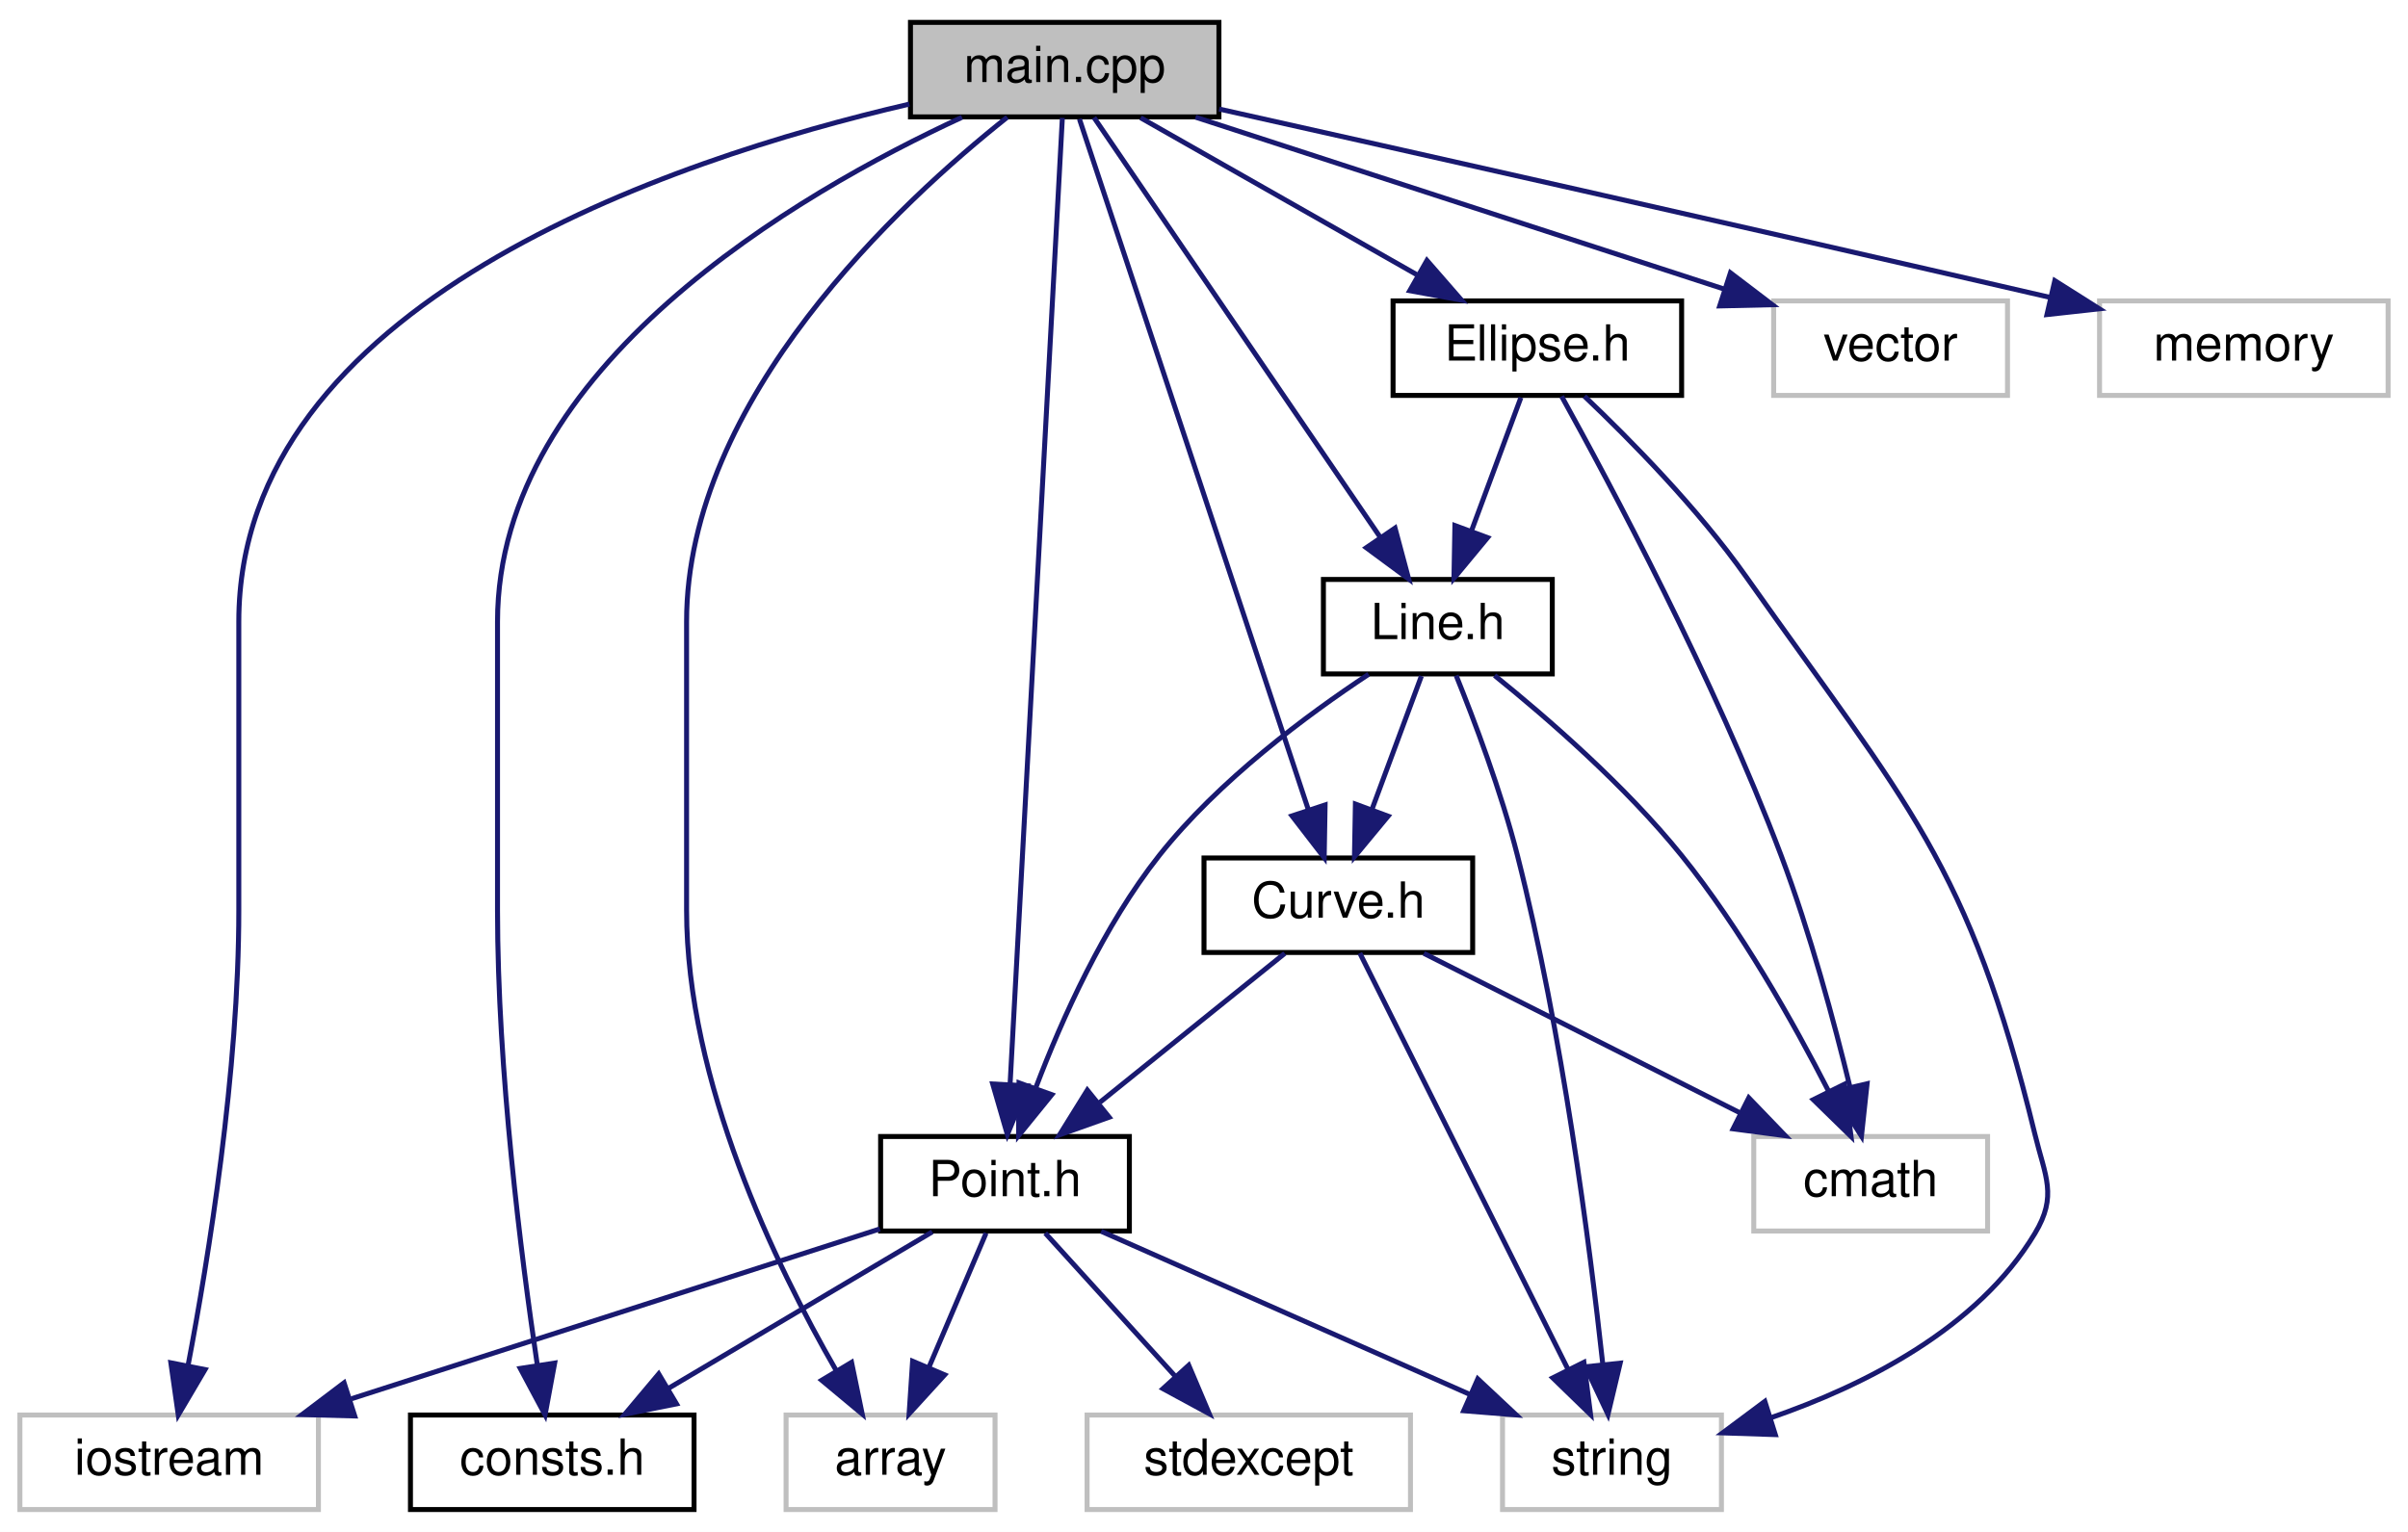
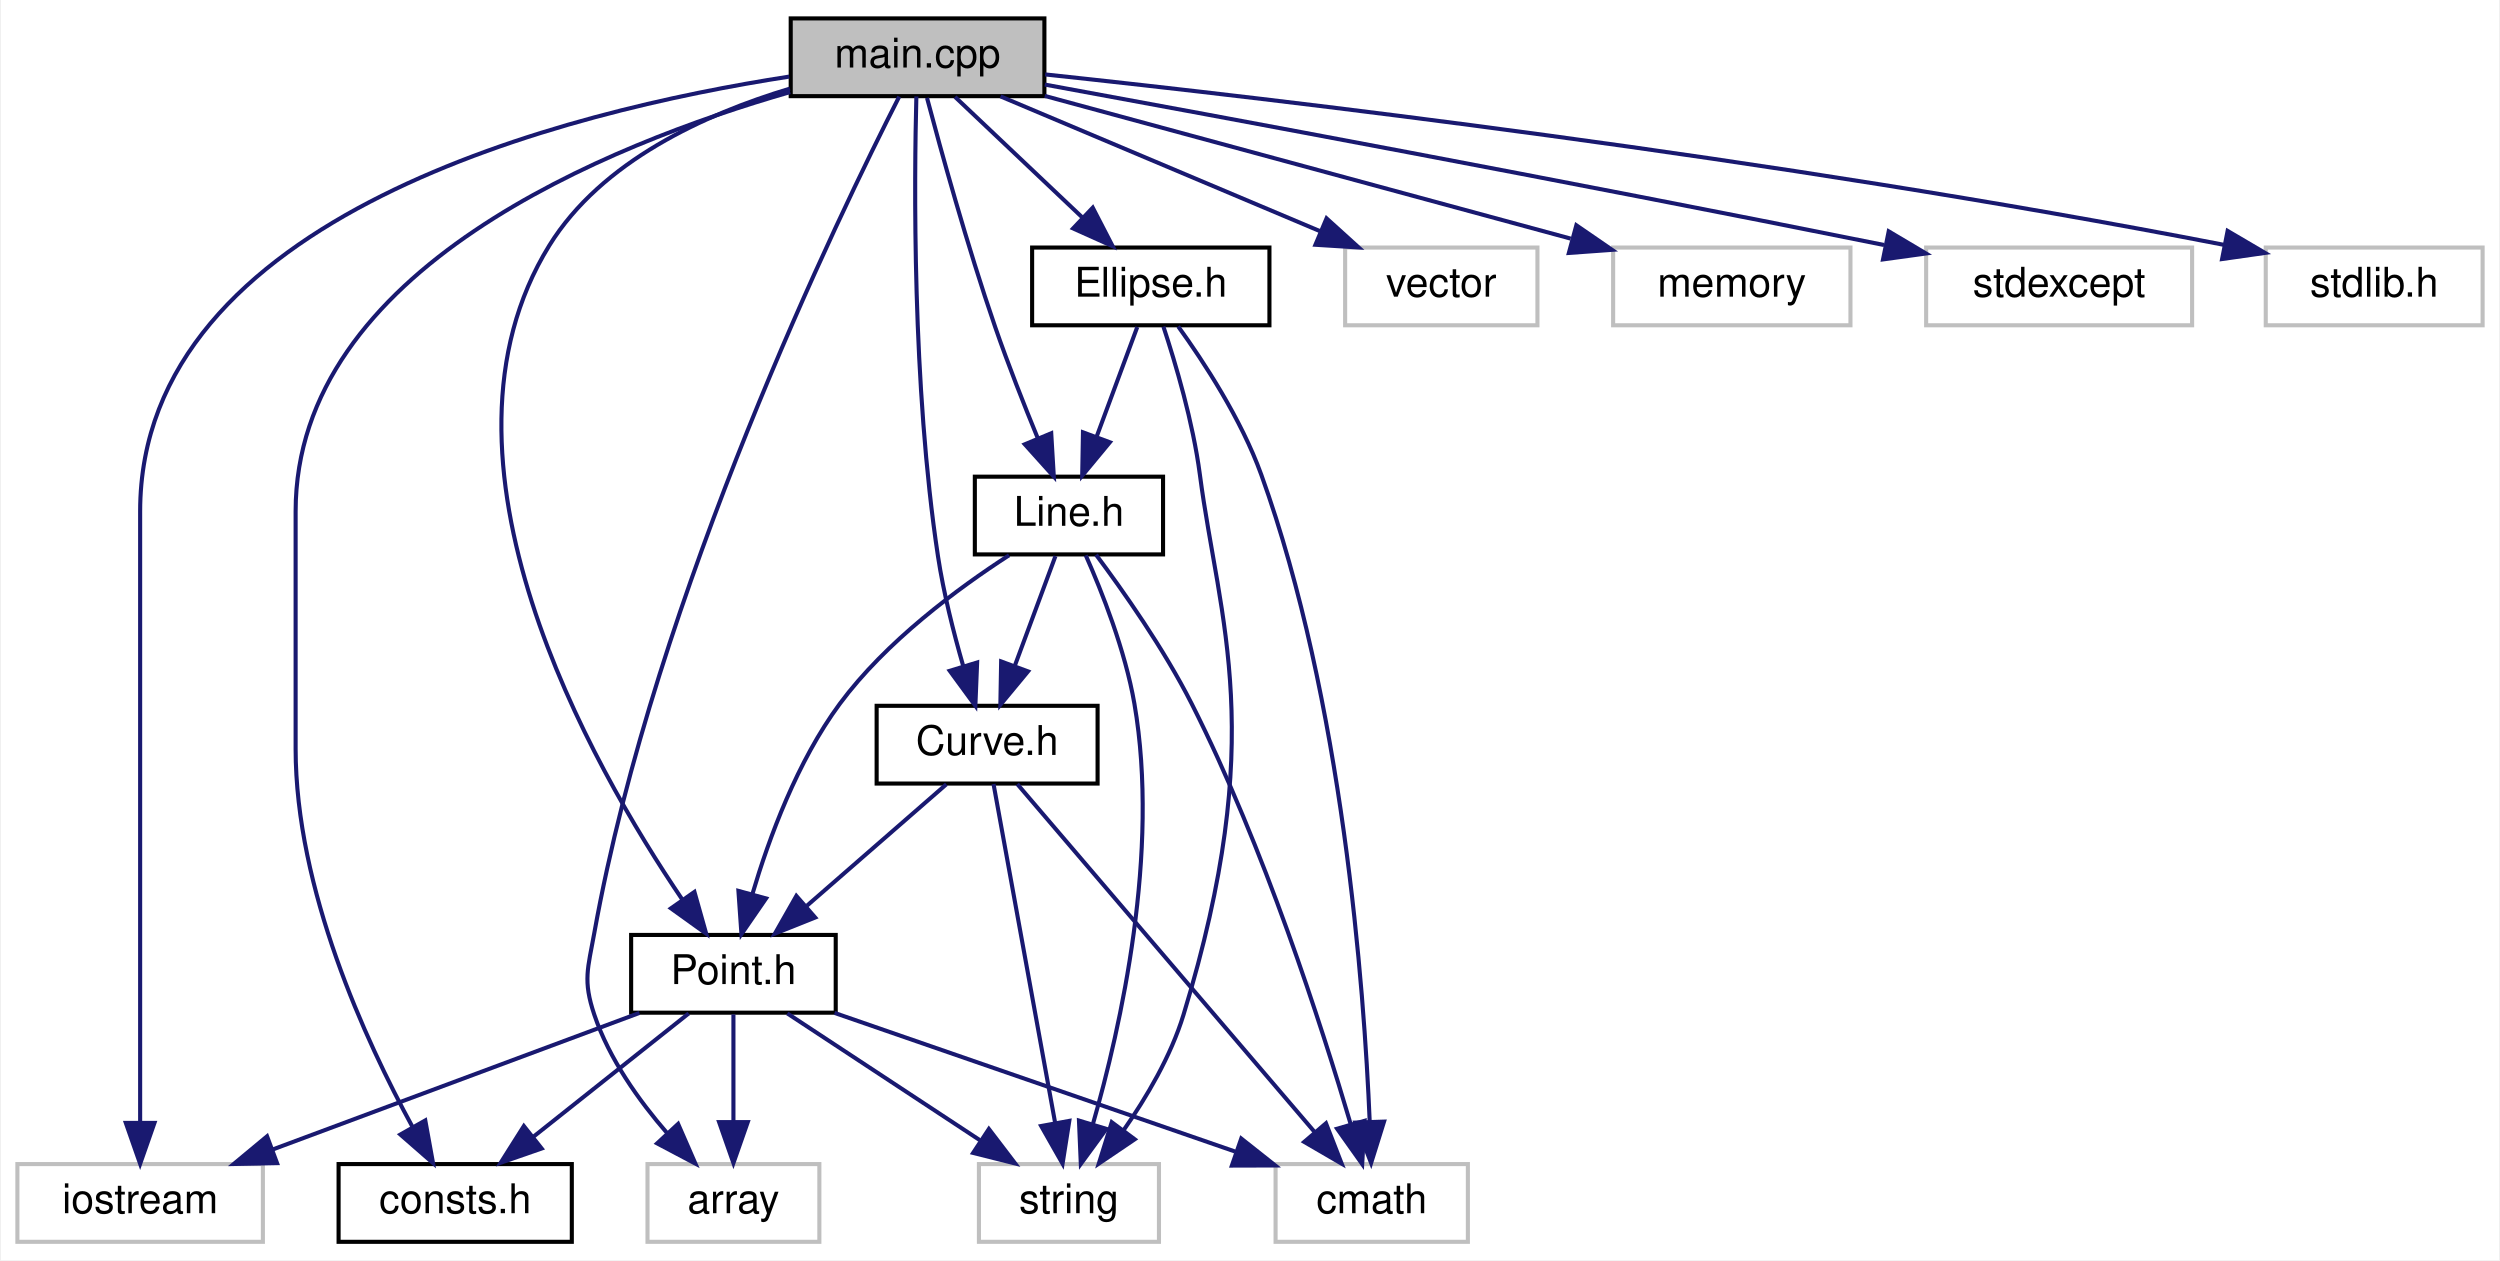
- <svg xmlns="http://www.w3.org/2000/svg" xmlns:xlink="http://www.w3.org/1999/xlink" width="484pt" height="308pt" viewBox="0.00 0.00 484.00 308.00">
+ <svg xmlns="http://www.w3.org/2000/svg" xmlns:xlink="http://www.w3.org/1999/xlink" width="611pt" height="308pt" viewBox="0.00 0.00 610.50 308.00">
  <g id="graph0" class="graph" transform="scale(1 1) rotate(0) translate(4 304)">
-     <polygon fill="white" stroke="transparent" points="-4,4 -4,-304 480,-304 480,4 -4,4" />
+     <polygon fill="white" stroke="transparent" points="-4,4 -4,-304 606.5,-304 606.5,4 -4,4" />
    <g id="node1" class="node">
      <g id="a_node1">
        <a xlink:title=" ">
-           <polygon fill="#bfbfbf" stroke="black" points="179,-280.5 179,-299.5 241,-299.5 241,-280.5 179,-280.5" />
-           <text text-anchor="middle" x="210" y="-287.5" font-family="Helvetica,sans-Serif" font-size="10.00">main.cpp</text>
+           <polygon fill="#bfbfbf" stroke="black" points="189,-280.5 189,-299.5 251,-299.5 251,-280.5 189,-280.5" />
+           <text text-anchor="middle" x="220" y="-287.5" font-family="Helvetica,sans-Serif" font-size="10.00">main.cpp</text>
        </a>
      </g>
    </g>
    <g id="node2" class="node">
      <g id="a_node2">
        <a xlink:title=" ">
          <polygon fill="white" stroke="#bfbfbf" points="0,-0.5 0,-19.5 60,-19.5 60,-0.5 0,-0.5" />
          <text text-anchor="middle" x="30" y="-7.5" font-family="Helvetica,sans-Serif" font-size="10.00">iostream</text>
        </a>
      </g>
    </g>
    <g id="edge1" class="edge">
-       <path fill="none" stroke="midnightblue" d="M178.78,-283.07C130.69,-271.92 44,-242.96 44,-179 44,-179 44,-179 44,-121 44,-88.54 37.93,-51.12 33.78,-29.36" />
-       <polygon fill="midnightblue" stroke="midnightblue" points="37.21,-28.64 31.83,-19.51 30.34,-30 37.21,-28.64" />
+       <path fill="none" stroke="midnightblue" d="M188.63,-285.28C134.66,-276.93 30,-251.42 30,-179 30,-179 30,-179 30,-121 30,-88.95 30,-51.64 30,-29.75" />
+       <polygon fill="midnightblue" stroke="midnightblue" points="33.5,-29.56 30,-19.56 26.5,-29.56 33.5,-29.56" />
    </g>
    <g id="node3" class="node">
      <g id="a_node3">
        <a xlink:href="$consts_8h.html" xlink:title="Constants.">
          <polygon fill="white" stroke="black" points="78.5,-0.5 78.5,-19.5 135.5,-19.5 135.5,-0.5 78.5,-0.5" />
          <text text-anchor="middle" x="107" y="-7.5" font-family="Helvetica,sans-Serif" font-size="10.00">consts.h</text>
        </a>
      </g>
    </g>
    <g id="edge2" class="edge">
-       <path fill="none" stroke="midnightblue" d="M189.36,-280.42C156.5,-265.23 96,-230.29 96,-179 96,-179 96,-179 96,-121 96,-88.79 100.73,-51.53 103.98,-29.69" />
-       <polygon fill="midnightblue" stroke="midnightblue" points="107.49,-29.95 105.56,-19.53 100.57,-28.87 107.49,-29.95" />
+       <path fill="none" stroke="midnightblue" d="M188.87,-281.5C144.4,-268.7 68,-238.12 68,-179 68,-179 68,-179 68,-121 68,-86.72 85.04,-49.7 96.59,-28.54" />
+       <polygon fill="midnightblue" stroke="midnightblue" points="99.69,-30.17 101.58,-19.75 93.6,-26.72 99.69,-30.17" />
    </g>
    <g id="node4" class="node">
      <g id="a_node4">
        <a xlink:href="$_point_8h.html" xlink:title="Point class interface and implementation.">
-           <polygon fill="white" stroke="black" points="173,-56.5 173,-75.5 223,-75.5 223,-56.5 173,-56.5" />
-           <text text-anchor="middle" x="198" y="-63.5" font-family="Helvetica,sans-Serif" font-size="10.00">Point.h</text>
+           <polygon fill="white" stroke="black" points="150,-56.5 150,-75.5 200,-75.5 200,-56.5 150,-56.5" />
+           <text text-anchor="middle" x="175" y="-63.5" font-family="Helvetica,sans-Serif" font-size="10.00">Point.h</text>
        </a>
      </g>
    </g>
    <g id="edge3" class="edge">
-       <path fill="none" stroke="midnightblue" d="M209.53,-280.3C207.76,-247.63 201.51,-131.87 199.02,-85.96" />
-       <polygon fill="midnightblue" stroke="midnightblue" points="202.51,-85.68 198.48,-75.88 195.53,-86.06 202.51,-85.68" />
-     </g>
-     <g id="node7" class="node">
-       <g id="a_node7">
+       <path fill="none" stroke="midnightblue" d="M188.79,-282.34C168.2,-276.15 142.77,-264.66 130,-244 97.7,-191.73 140.08,-117.18 162.59,-84.02" />
+       <polygon fill="midnightblue" stroke="midnightblue" points="165.47,-86.02 168.34,-75.82 159.73,-82 165.47,-86.02" />
+     </g>
+     <g id="node6" class="node">
+       <g id="a_node6">
        <a xlink:title=" ">
          <polygon fill="white" stroke="#bfbfbf" points="154,-0.5 154,-19.5 196,-19.5 196,-0.5 154,-0.5" />
          <text text-anchor="middle" x="175" y="-7.5" font-family="Helvetica,sans-Serif" font-size="10.00">array</text>
        </a>
      </g>
    </g>
    <g id="edge22" class="edge">
-       <path fill="none" stroke="midnightblue" d="M198.46,-280.43C177.2,-263.57 134,-223.8 134,-179 134,-179 134,-179 134,-121 134,-86.52 151.91,-49.56 164.06,-28.47" />
-       <polygon fill="midnightblue" stroke="midnightblue" points="167.16,-30.09 169.3,-19.71 161.16,-26.49 167.16,-30.09" />
+       <path fill="none" stroke="midnightblue" d="M215.52,-280.39C201.1,-252.1 155.91,-159.08 141,-76 139.43,-67.25 138.17,-64.43 141,-56 144.6,-45.25 151.9,-35.02 158.82,-27.04" />
+       <polygon fill="midnightblue" stroke="midnightblue" points="161.48,-29.32 165.71,-19.61 156.35,-24.56 161.48,-29.32" />
    </g>
    <g id="node8" class="node">
      <g id="a_node8">
        <a xlink:href="$_curve_8h.html" xlink:title="Curve class interface and implementation. Curve class is base class.">
-           <polygon fill="white" stroke="black" points="238,-112.5 238,-131.5 292,-131.5 292,-112.5 238,-112.5" />
-           <text text-anchor="middle" x="265" y="-119.5" font-family="Helvetica,sans-Serif" font-size="10.00">Curve.h</text>
+           <polygon fill="white" stroke="black" points="210,-112.5 210,-131.5 264,-131.5 264,-112.5 210,-112.5" />
+           <text text-anchor="middle" x="237" y="-119.5" font-family="Helvetica,sans-Serif" font-size="10.00">Curve.h</text>
        </a>
      </g>
    </g>
    <g id="edge9" class="edge">
-       <path fill="none" stroke="midnightblue" d="M212.96,-280.08C221.65,-253.83 247.26,-176.55 259,-141.12" />
-       <polygon fill="midnightblue" stroke="midnightblue" points="262.34,-142.16 262.16,-131.57 255.69,-139.96 262.34,-142.16" />
+       <path fill="none" stroke="midnightblue" d="M219.71,-280.43C219.19,-260.55 218.65,-209.78 225,-168 226.35,-159.1 228.8,-149.42 231.13,-141.33" />
+       <polygon fill="midnightblue" stroke="midnightblue" points="234.56,-142.09 234.13,-131.51 227.87,-140.05 234.56,-142.09" />
+     </g>
+     <g id="node9" class="node">
+       <g id="a_node9">
+         <a xlink:href="$_line_8h.html" xlink:title="Line class interface and implementation.">
+           <polygon fill="white" stroke="black" points="234,-168.5 234,-187.5 280,-187.5 280,-168.5 234,-168.5" />
+           <text text-anchor="middle" x="257" y="-175.5" font-family="Helvetica,sans-Serif" font-size="10.00">Line.h</text>
+         </a>
+       </g>
+     </g>
+     <g id="edge13" class="edge">
+       <path fill="none" stroke="midnightblue" d="M222.31,-280.08C225.65,-267.48 232.17,-243.78 239,-224 242.13,-214.94 246.04,-205.03 249.41,-196.83" />
+       <polygon fill="midnightblue" stroke="midnightblue" points="252.67,-198.11 253.3,-187.53 246.21,-195.41 252.67,-198.11" />
    </g>
    <g id="node10" class="node">
      <g id="a_node10">
-         <a xlink:href="$_line_8h.html" xlink:title="Line class interface and implementation.">
-           <polygon fill="white" stroke="black" points="262,-168.5 262,-187.5 308,-187.5 308,-168.5 262,-168.5" />
-           <text text-anchor="middle" x="285" y="-175.5" font-family="Helvetica,sans-Serif" font-size="10.00">Line.h</text>
-         </a>
-       </g>
-     </g>
-     <g id="edge13" class="edge">
-       <path fill="none" stroke="midnightblue" d="M215.89,-280.37C228.26,-262.22 257.18,-219.8 273.42,-195.99" />
-       <polygon fill="midnightblue" stroke="midnightblue" points="276.4,-197.83 279.14,-187.59 270.62,-193.88 276.4,-197.83" />
+         <a xlink:href="$_ellipse_8h.html" xlink:title="Ellipse class interface and implementation.">
+           <polygon fill="white" stroke="black" points="248,-224.5 248,-243.5 306,-243.5 306,-224.5 248,-224.5" />
+           <text text-anchor="middle" x="277" y="-231.5" font-family="Helvetica,sans-Serif" font-size="10.00">Ellipse.h</text>
+         </a>
+       </g>
+     </g>
+     <g id="edge18" class="edge">
+       <path fill="none" stroke="midnightblue" d="M229.16,-280.32C237.5,-272.42 250.03,-260.55 260.18,-250.94" />
+       <polygon fill="midnightblue" stroke="midnightblue" points="262.82,-253.25 267.68,-243.83 258.01,-248.17 262.82,-253.25" />
    </g>
    <g id="node11" class="node">
      <g id="a_node11">
-         <a xlink:href="$_ellipse_8h.html" xlink:title="Ellipse class interface and implementation.">
-           <polygon fill="white" stroke="black" points="276,-224.5 276,-243.5 334,-243.5 334,-224.5 276,-224.5" />
-           <text text-anchor="middle" x="305" y="-231.5" font-family="Helvetica,sans-Serif" font-size="10.00">Ellipse.h</text>
-         </a>
-       </g>
-     </g>
-     <g id="edge18" class="edge">
-       <path fill="none" stroke="midnightblue" d="M225.26,-280.32C240.22,-271.82 263.25,-258.73 280.73,-248.8" />
-       <polygon fill="midnightblue" stroke="midnightblue" points="282.81,-251.64 289.77,-243.65 279.35,-245.55 282.81,-251.64" />
+         <a xlink:title=" ">
+           <polygon fill="white" stroke="#bfbfbf" points="324.5,-224.5 324.5,-243.5 371.5,-243.5 371.5,-224.5 324.5,-224.5" />
+           <text text-anchor="middle" x="348" y="-231.5" font-family="Helvetica,sans-Serif" font-size="10.00">vector</text>
+         </a>
+       </g>
+     </g>
+     <g id="edge23" class="edge">
+       <path fill="none" stroke="midnightblue" d="M240.28,-280.44C261.35,-271.56 294.52,-257.56 318.49,-247.45" />
+       <polygon fill="midnightblue" stroke="midnightblue" points="319.96,-250.63 327.81,-243.52 317.24,-244.18 319.96,-250.63" />
    </g>
    <g id="node12" class="node">
      <g id="a_node12">
        <a xlink:title=" ">
-           <polygon fill="white" stroke="#bfbfbf" points="352.5,-224.5 352.5,-243.5 399.5,-243.5 399.5,-224.5 352.5,-224.5" />
-           <text text-anchor="middle" x="376" y="-231.5" font-family="Helvetica,sans-Serif" font-size="10.00">vector</text>
-         </a>
-       </g>
-     </g>
-     <g id="edge23" class="edge">
-       <path fill="none" stroke="midnightblue" d="M236.3,-280.44C265.09,-271.08 311.32,-256.04 342.64,-245.85" />
-       <polygon fill="midnightblue" stroke="midnightblue" points="343.81,-249.15 352.24,-242.73 341.65,-242.49 343.81,-249.15" />
+           <polygon fill="white" stroke="#bfbfbf" points="390,-224.5 390,-243.5 448,-243.5 448,-224.5 390,-224.5" />
+           <text text-anchor="middle" x="419" y="-231.5" font-family="Helvetica,sans-Serif" font-size="10.00">memory</text>
+         </a>
+       </g>
+     </g>
+     <g id="edge24" class="edge">
+       <path fill="none" stroke="midnightblue" d="M251.09,-280.56C285.77,-271.15 341.92,-255.92 379.63,-245.68" />
+       <polygon fill="midnightblue" stroke="midnightblue" points="381.01,-248.94 389.74,-242.94 379.18,-242.18 381.01,-248.94" />
    </g>
    <g id="node13" class="node">
      <g id="a_node13">
        <a xlink:title=" ">
-           <polygon fill="white" stroke="#bfbfbf" points="418,-224.5 418,-243.5 476,-243.5 476,-224.5 418,-224.5" />
-           <text text-anchor="middle" x="447" y="-231.5" font-family="Helvetica,sans-Serif" font-size="10.00">memory</text>
-         </a>
-       </g>
-     </g>
-     <g id="edge24" class="edge">
-       <path fill="none" stroke="midnightblue" d="M241.04,-282.08C278.3,-273.76 342.94,-259.25 407.95,-244.23" />
-       <polygon fill="midnightblue" stroke="midnightblue" points="409.01,-247.57 417.96,-241.91 407.43,-240.75 409.01,-247.57" />
+           <polygon fill="white" stroke="#bfbfbf" points="466.5,-224.5 466.5,-243.5 531.5,-243.5 531.5,-224.5 466.5,-224.5" />
+           <text text-anchor="middle" x="499" y="-231.5" font-family="Helvetica,sans-Serif" font-size="10.00">stdexcept</text>
+         </a>
+       </g>
+     </g>
+     <g id="edge25" class="edge">
+       <path fill="none" stroke="midnightblue" d="M251.1,-283.33C294.58,-275.36 376.26,-260.2 456.21,-244.12" />
+       <polygon fill="midnightblue" stroke="midnightblue" points="457.35,-247.46 466.46,-242.05 455.96,-240.6 457.35,-247.46" />
+     </g>
+     <g id="node14" class="node">
+       <g id="a_node14">
+         <a xlink:title=" ">
+           <polygon fill="white" stroke="#bfbfbf" points="549.5,-224.5 549.5,-243.5 602.5,-243.5 602.5,-224.5 549.5,-224.5" />
+           <text text-anchor="middle" x="576" y="-231.5" font-family="Helvetica,sans-Serif" font-size="10.00">stdlib.h</text>
+         </a>
+       </g>
+     </g>
+     <g id="edge26" class="edge">
+       <path fill="none" stroke="midnightblue" d="M251.18,-285.81C307.08,-279.83 428.19,-265.74 539.29,-244.16" />
+       <polygon fill="midnightblue" stroke="midnightblue" points="540.18,-247.56 549.32,-242.19 538.83,-240.69 540.18,-247.56" />
    </g>
    <g id="edge4" class="edge">
-       <path fill="none" stroke="midnightblue" d="M172.85,-56.92C144.68,-47.86 98.78,-33.11 66.63,-22.77" />
-       <polygon fill="midnightblue" stroke="midnightblue" points="67.3,-19.31 56.71,-19.59 65.16,-25.98 67.3,-19.31" />
+       <path fill="none" stroke="midnightblue" d="M152.02,-56.44C127.84,-47.44 89.58,-33.19 62.35,-23.05" />
+       <polygon fill="midnightblue" stroke="midnightblue" points="63.46,-19.73 52.87,-19.52 61.02,-26.29 63.46,-19.73" />
    </g>
    <g id="edge5" class="edge">
-       <path fill="none" stroke="midnightblue" d="M183.38,-56.32C169.05,-47.82 146.99,-34.73 130.25,-24.8" />
-       <polygon fill="midnightblue" stroke="midnightblue" points="131.97,-21.75 121.58,-19.65 128.4,-27.77 131.97,-21.75" />
+       <path fill="none" stroke="midnightblue" d="M164.07,-56.32C153.83,-48.18 138.28,-35.84 126,-26.09" />
+       <polygon fill="midnightblue" stroke="midnightblue" points="128.13,-23.31 118.12,-19.83 123.78,-28.79 128.13,-23.31" />
    </g>
    <g id="node5" class="node">
      <g id="a_node5">
        <a xlink:title=" ">
-           <polygon fill="white" stroke="#bfbfbf" points="214.5,-0.5 214.5,-19.5 279.5,-19.5 279.5,-0.5 214.5,-0.5" />
-           <text text-anchor="middle" x="247" y="-7.5" font-family="Helvetica,sans-Serif" font-size="10.00">stdexcept</text>
+           <polygon fill="white" stroke="#bfbfbf" points="235,-0.5 235,-19.5 279,-19.5 279,-0.5 235,-0.5" />
+           <text text-anchor="middle" x="257" y="-7.5" font-family="Helvetica,sans-Serif" font-size="10.00">string</text>
        </a>
      </g>
    </g>
    <g id="edge6" class="edge">
-       <path fill="none" stroke="midnightblue" d="M206.09,-56.08C213.16,-48.3 223.59,-36.8 232.15,-27.37" />
-       <polygon fill="midnightblue" stroke="midnightblue" points="234.93,-29.51 239.06,-19.75 229.75,-24.8 234.93,-29.51" />
-     </g>
-     <g id="node6" class="node">
-       <g id="a_node6">
-         <a xlink:title=" ">
-           <polygon fill="white" stroke="#bfbfbf" points="298,-0.5 298,-19.5 342,-19.5 342,-0.5 298,-0.5" />
-           <text text-anchor="middle" x="320" y="-7.5" font-family="Helvetica,sans-Serif" font-size="10.00">string</text>
-         </a>
-       </g>
+       <path fill="none" stroke="midnightblue" d="M188.17,-56.32C200.85,-47.98 220.23,-35.21 235.21,-25.35" />
+       <polygon fill="midnightblue" stroke="midnightblue" points="237.43,-28.08 243.86,-19.65 233.58,-22.23 237.43,-28.08" />
    </g>
    <g id="edge7" class="edge">
-       <path fill="none" stroke="midnightblue" d="M217.33,-56.44C237.32,-47.6 268.74,-33.69 291.56,-23.59" />
-       <polygon fill="midnightblue" stroke="midnightblue" points="293.03,-26.76 300.76,-19.52 290.2,-20.36 293.03,-26.76" />
+       <path fill="none" stroke="midnightblue" d="M175,-56.08C175,-49.01 175,-38.86 175,-29.99" />
+       <polygon fill="midnightblue" stroke="midnightblue" points="178.5,-29.75 175,-19.75 171.5,-29.75 178.5,-29.75" />
+     </g>
+     <g id="node7" class="node">
+       <g id="a_node7">
+         <a xlink:title=" ">
+           <polygon fill="white" stroke="#bfbfbf" points="307.5,-0.5 307.5,-19.5 354.5,-19.5 354.5,-0.5 307.5,-0.5" />
+           <text text-anchor="middle" x="331" y="-7.5" font-family="Helvetica,sans-Serif" font-size="10.00">cmath</text>
+         </a>
+       </g>
    </g>
    <g id="edge8" class="edge">
-       <path fill="none" stroke="midnightblue" d="M194.2,-56.08C191.09,-48.77 186.58,-38.18 182.71,-29.1" />
-       <polygon fill="midnightblue" stroke="midnightblue" points="185.87,-27.58 178.73,-19.75 179.43,-30.32 185.87,-27.58" />
+       <path fill="none" stroke="midnightblue" d="M199.72,-56.44C226.16,-47.29 268.24,-32.73 297.61,-22.56" />
+       <polygon fill="midnightblue" stroke="midnightblue" points="299.11,-25.74 307.42,-19.16 296.82,-19.13 299.11,-25.74" />
    </g>
    <g id="edge10" class="edge">
-       <path fill="none" stroke="midnightblue" d="M254.24,-112.32C244.23,-104.26 229.11,-92.08 217.07,-82.37" />
-       <polygon fill="midnightblue" stroke="midnightblue" points="218.94,-79.38 208.96,-75.83 214.55,-84.83 218.94,-79.38" />
+       <path fill="none" stroke="midnightblue" d="M227.04,-112.32C217.87,-104.34 204.06,-92.31 192.97,-82.65" />
+       <polygon fill="midnightblue" stroke="midnightblue" points="194.98,-79.76 185.14,-75.83 190.38,-85.04 194.98,-79.76" />
    </g>
    <g id="edge12" class="edge">
-       <path fill="none" stroke="midnightblue" d="M269.32,-112.37C278.31,-94.38 299.22,-52.55 311.19,-28.63" />
-       <polygon fill="midnightblue" stroke="midnightblue" points="314.36,-30.1 315.7,-19.59 308.1,-26.97 314.36,-30.1" />
-     </g>
-     <g id="node9" class="node">
-       <g id="a_node9">
-         <a xlink:title=" ">
-           <polygon fill="white" stroke="#bfbfbf" points="348.5,-56.5 348.5,-75.5 395.5,-75.5 395.5,-56.5 348.5,-56.5" />
-           <text text-anchor="middle" x="372" y="-63.5" font-family="Helvetica,sans-Serif" font-size="10.00">cmath</text>
-         </a>
-       </g>
+       <path fill="none" stroke="midnightblue" d="M238.57,-112.37C241.8,-94.62 249.24,-53.67 253.62,-29.6" />
+       <polygon fill="midnightblue" stroke="midnightblue" points="257.09,-30.06 255.44,-19.59 250.21,-28.8 257.09,-30.06" />
    </g>
    <g id="edge11" class="edge">
-       <path fill="none" stroke="midnightblue" d="M282.19,-112.32C299.35,-103.66 325.95,-90.24 345.75,-80.25" />
-       <polygon fill="midnightblue" stroke="midnightblue" points="347.5,-83.28 354.85,-75.65 344.35,-77.04 347.5,-83.28" />
+       <path fill="none" stroke="midnightblue" d="M244.38,-112.37C260.03,-94.05 296.78,-51.05 317.02,-27.36" />
+       <polygon fill="midnightblue" stroke="midnightblue" points="319.82,-29.47 323.66,-19.59 314.5,-24.92 319.82,-29.47" />
    </g>
    <g id="edge15" class="edge">
-       <path fill="none" stroke="midnightblue" d="M271.09,-168.43C258.76,-160.29 240.92,-147.06 229,-132 217.86,-117.92 209.46,-99.18 204.24,-85.44" />
-       <polygon fill="midnightblue" stroke="midnightblue" points="207.41,-83.91 200.73,-75.68 200.82,-86.28 207.41,-83.91" />
+       <path fill="none" stroke="midnightblue" d="M242.37,-168.3C229.91,-160.24 212.28,-147.24 201,-132 190.62,-117.97 183.7,-99.23 179.63,-85.47" />
+       <polygon fill="midnightblue" stroke="midnightblue" points="182.97,-84.42 176.96,-75.7 176.22,-86.27 182.97,-84.42" />
    </g>
    <g id="edge17" class="edge">
-       <path fill="none" stroke="midnightblue" d="M288.68,-168.19C292.3,-159.22 297.73,-144.86 301,-132 310.04,-96.4 315.53,-53.75 318.15,-29.78" />
-       <polygon fill="midnightblue" stroke="midnightblue" points="321.65,-29.93 319.2,-19.62 314.69,-29.2 321.65,-29.93" />
+       <path fill="none" stroke="midnightblue" d="M261.11,-168.28C265.06,-159.38 270.74,-145.07 273,-132 279.25,-95.77 269.68,-53.06 262.86,-29.3" />
+       <polygon fill="midnightblue" stroke="midnightblue" points="266.15,-28.1 259.9,-19.54 259.45,-30.13 266.15,-28.1" />
+     </g>
+     <g id="edge16" class="edge">
+       <path fill="none" stroke="midnightblue" d="M263.63,-168.42C270.19,-159.63 280.22,-145.41 287,-132 304.68,-97.06 318.76,-53.28 325.9,-29.12" />
+       <polygon fill="midnightblue" stroke="midnightblue" points="329.26,-30.08 328.67,-19.5 322.54,-28.14 329.26,-30.08" />
    </g>
    <g id="edge14" class="edge">
-       <path fill="none" stroke="midnightblue" d="M281.7,-168.08C279.02,-160.85 275.15,-150.41 271.81,-141.4" />
-       <polygon fill="midnightblue" stroke="midnightblue" points="275,-139.91 268.24,-131.75 268.43,-142.34 275,-139.91" />
-     </g>
-     <g id="edge16" class="edge">
-       <path fill="none" stroke="midnightblue" d="M296.41,-168.19C306.97,-159.67 322.69,-146.03 334,-132 345.9,-117.24 356.51,-98.34 363.48,-84.73" />
-       <polygon fill="midnightblue" stroke="midnightblue" points="366.74,-86.02 368.05,-75.51 360.47,-82.91 366.74,-86.02" />
+       <path fill="none" stroke="midnightblue" d="M253.7,-168.08C251.02,-160.85 247.15,-150.41 243.81,-141.4" />
+       <polygon fill="midnightblue" stroke="midnightblue" points="247,-139.91 240.24,-131.75 240.43,-142.34 247,-139.91" />
    </g>
    <g id="edge21" class="edge">
-       <path fill="none" stroke="midnightblue" d="M314.47,-224.33C323.55,-215.7 337.27,-201.8 347,-188 379.31,-142.19 391.73,-130.46 405,-76 407.1,-67.36 409.58,-63.62 405,-56 393.49,-36.88 370.81,-25.45 351.78,-18.9" />
-       <polygon fill="midnightblue" stroke="midnightblue" points="352.83,-15.56 342.24,-15.91 350.73,-22.24 352.83,-15.56" />
+       <path fill="none" stroke="midnightblue" d="M280.09,-224.17C283.05,-215.2 287.32,-200.83 289,-188 293.73,-151.94 305.83,-124.26 285,-56 281.92,-45.9 275.97,-35.81 270.34,-27.75" />
+       <polygon fill="midnightblue" stroke="midnightblue" points="273.08,-25.56 264.3,-19.62 267.46,-29.73 273.08,-25.56" />
    </g>
    <g id="edge20" class="edge">
-       <path fill="none" stroke="midnightblue" d="M309.88,-224.32C319.39,-207.14 340.65,-167.37 354,-132 359.81,-116.59 364.67,-98.5 367.87,-85.32" />
-       <polygon fill="midnightblue" stroke="midnightblue" points="371.28,-86.11 370.15,-75.57 364.47,-84.51 371.28,-86.11" />
+       <path fill="none" stroke="midnightblue" d="M283.7,-224.22C289.98,-215.51 299.12,-201.54 304,-188 323.89,-132.8 329.13,-62.78 330.51,-29.8" />
+       <polygon fill="midnightblue" stroke="midnightblue" points="334.01,-29.88 330.85,-19.76 327.01,-29.64 334.01,-29.88" />
    </g>
    <g id="edge19" class="edge">
-       <path fill="none" stroke="midnightblue" d="M301.7,-224.08C299.02,-216.85 295.15,-206.41 291.81,-197.4" />
-       <polygon fill="midnightblue" stroke="midnightblue" points="295,-195.91 288.24,-187.75 288.43,-198.34 295,-195.91" />
+       <path fill="none" stroke="midnightblue" d="M273.7,-224.08C271.02,-216.85 267.15,-206.41 263.81,-197.4" />
+       <polygon fill="midnightblue" stroke="midnightblue" points="267,-195.91 260.24,-187.75 260.43,-198.34 267,-195.91" />
    </g>
  </g>
</svg>
